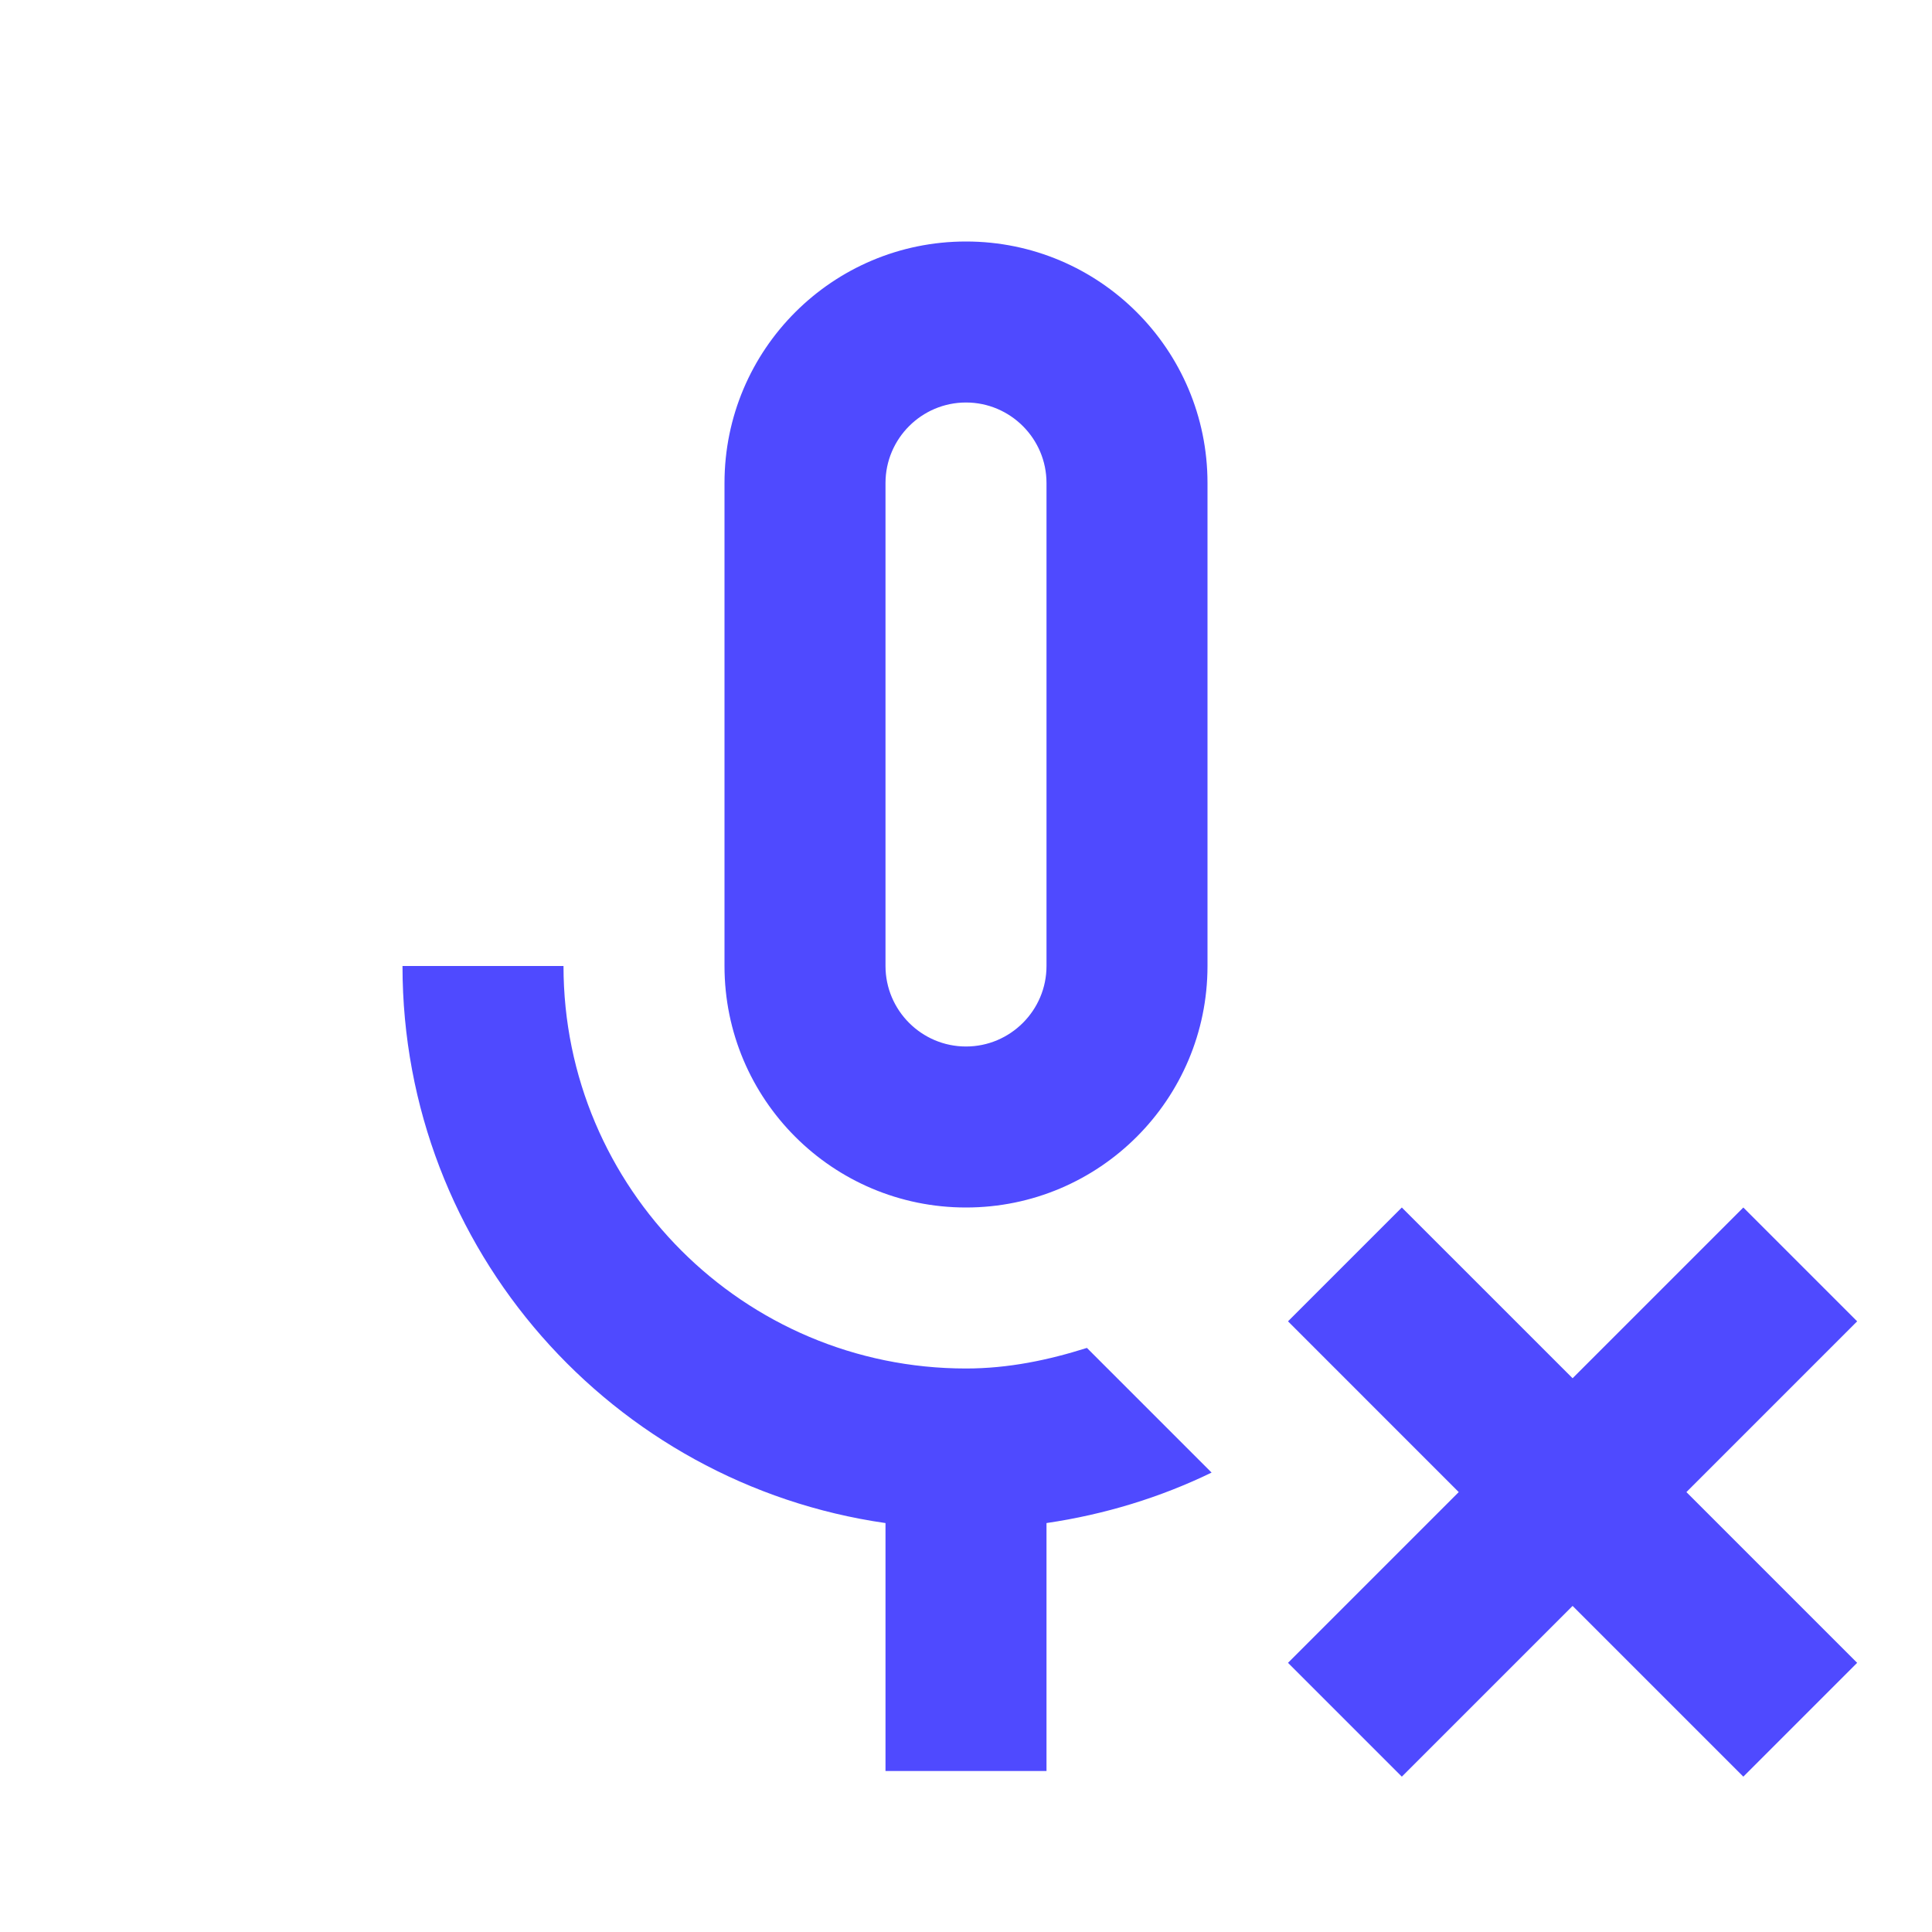
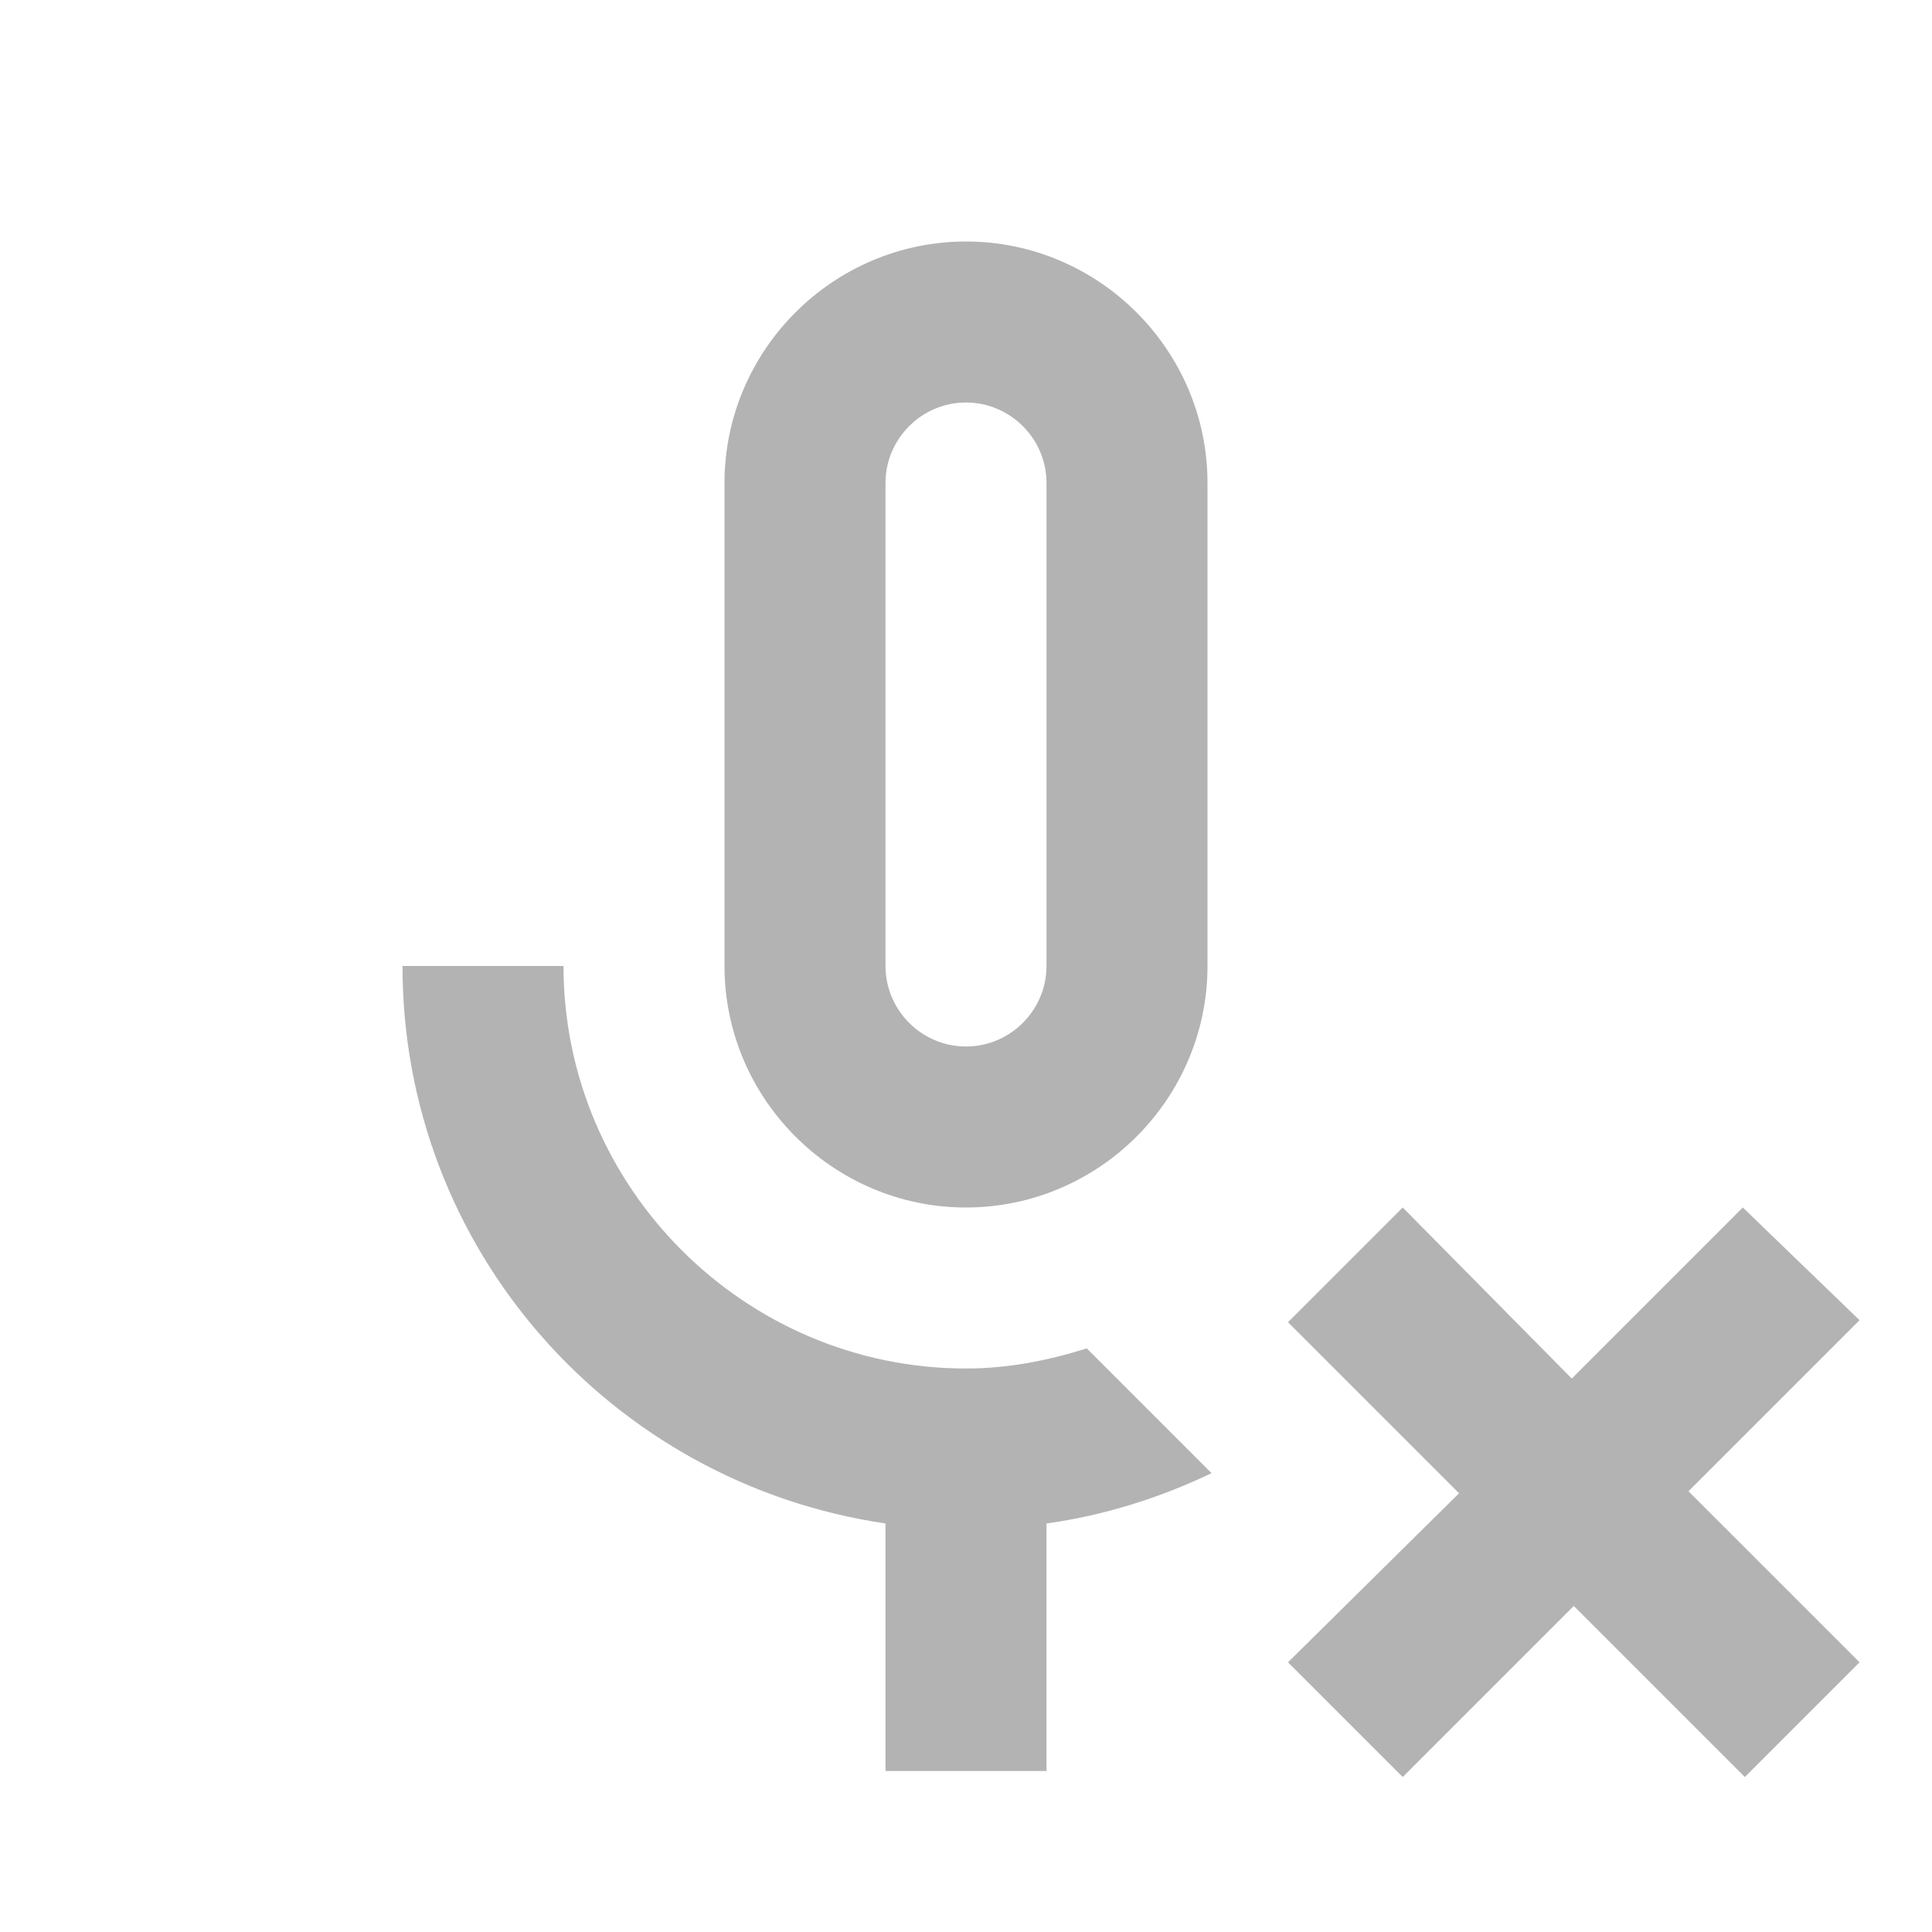
- <svg xmlns="http://www.w3.org/2000/svg" width="96" height="96" viewBox="0 0 96 96" fill="none">
-   <path d="M48 12C41.372 12 36 17.372 36 24V48C36 54.628 41.372 60 48 60C54.628 60 60 54.628 60 48V24C60 17.372 54.628 12 48 12ZM48 20C50.204 20 52 21.796 52 24V48C52 50.204 50.204 52 48 52C45.796 52 44 50.204 44 48V24C44 21.796 45.796 20 48 20ZM20 48C20 62.101 30.438 73.733 44 75.68V88H52V75.68C54.897 75.254 57.66 74.406 60.203 73.172L54.008 66.977C52.1 67.581 50.108 68 48 68C36.956 68 28 59.044 28 48H20ZM69.656 60L64 65.656L72.484 74.141L64 82.625L69.656 88.281L78.141 79.797L86.625 88.281L92.281 82.625L83.797 74.141L92.281 65.656L86.625 60L78.141 68.484L69.656 60Z" fill="#4F4AFF" />
+ <svg xmlns="http://www.w3.org/2000/svg" version="1.1" id="Layer_1" x="0px" y="0px" viewBox="0 0 96 96" style="enable-background:new 0 0 96 96;" xml:space="preserve">
+   <style type="text/css">
+ 	.st0{fill:#B3B3B3;}
+ </style>
+   <path class="st0" d="M48,12c-6.6,0-12,5.4-12,12v24c0,6.6,5.4,12,12,12s12-5.4,12-12V24C60,17.4,54.6,12,48,12z M48,20  c2.2,0,4,1.8,4,4v24c0,2.2-1.8,4-4,4s-4-1.8-4-4V24C44,21.8,45.8,20,48,20z M20,48c0,14.1,10.4,25.7,24,27.7V88h8V75.7  c2.9-0.4,5.7-1.3,8.2-2.5L54,67c-1.9,0.6-3.9,1-6,1c-11,0-20-9-20-20H20z M69.7,60L64,65.7l8.5,8.5L64,82.6l5.7,5.7l8.5-8.5l8.5,8.5  l5.7-5.7l-8.5-8.5l8.5-8.5L86.6,60l-8.5,8.5L69.7,60z" />
</svg>
